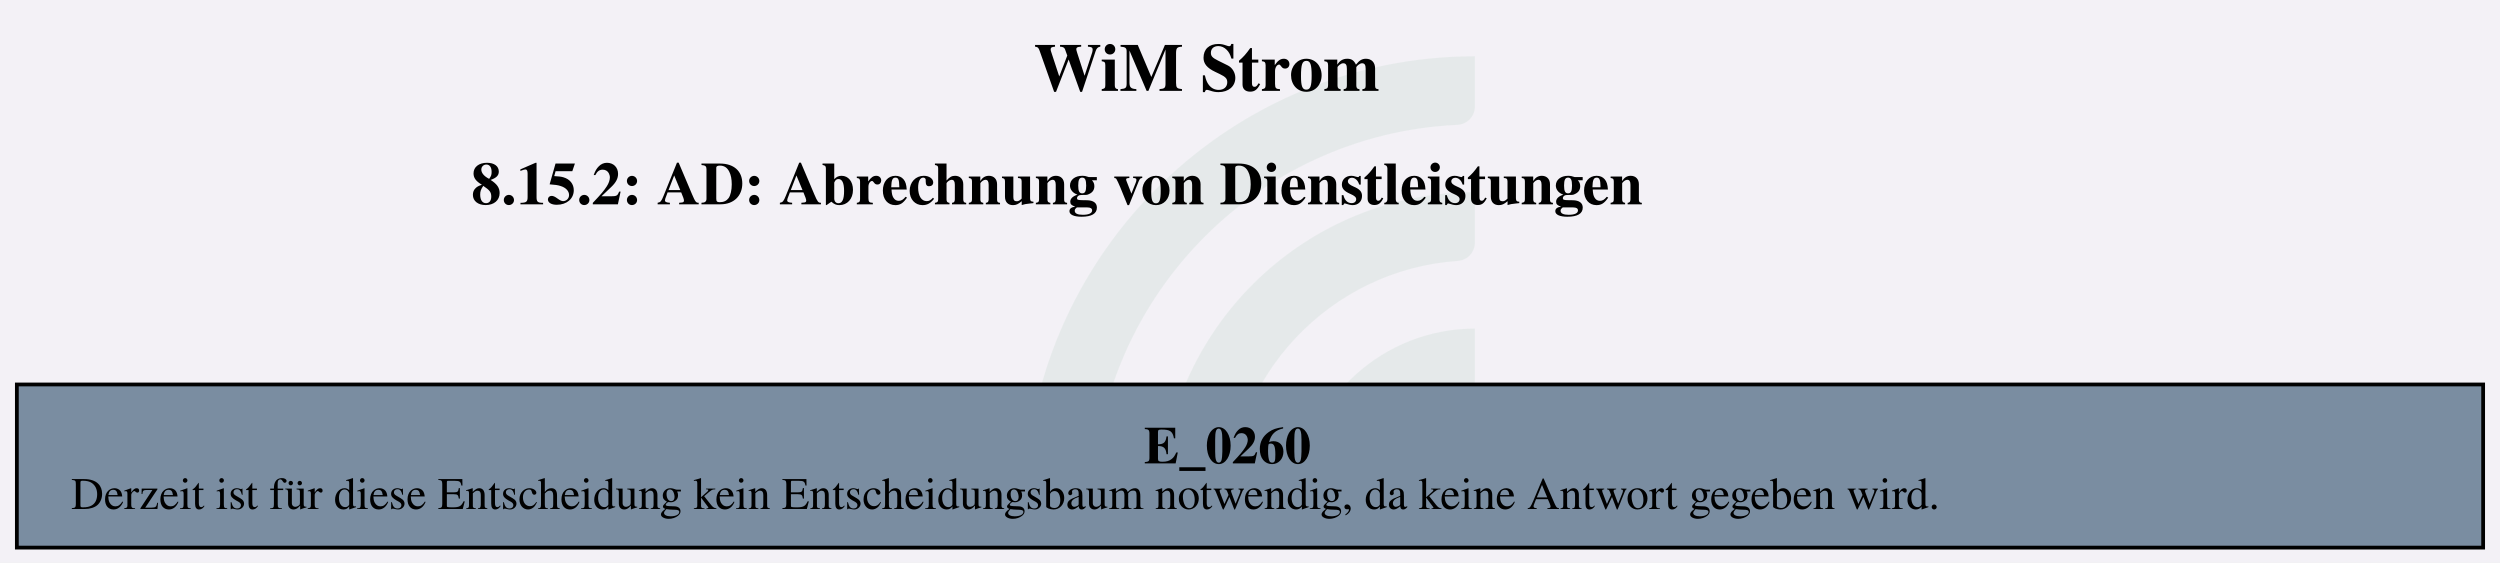
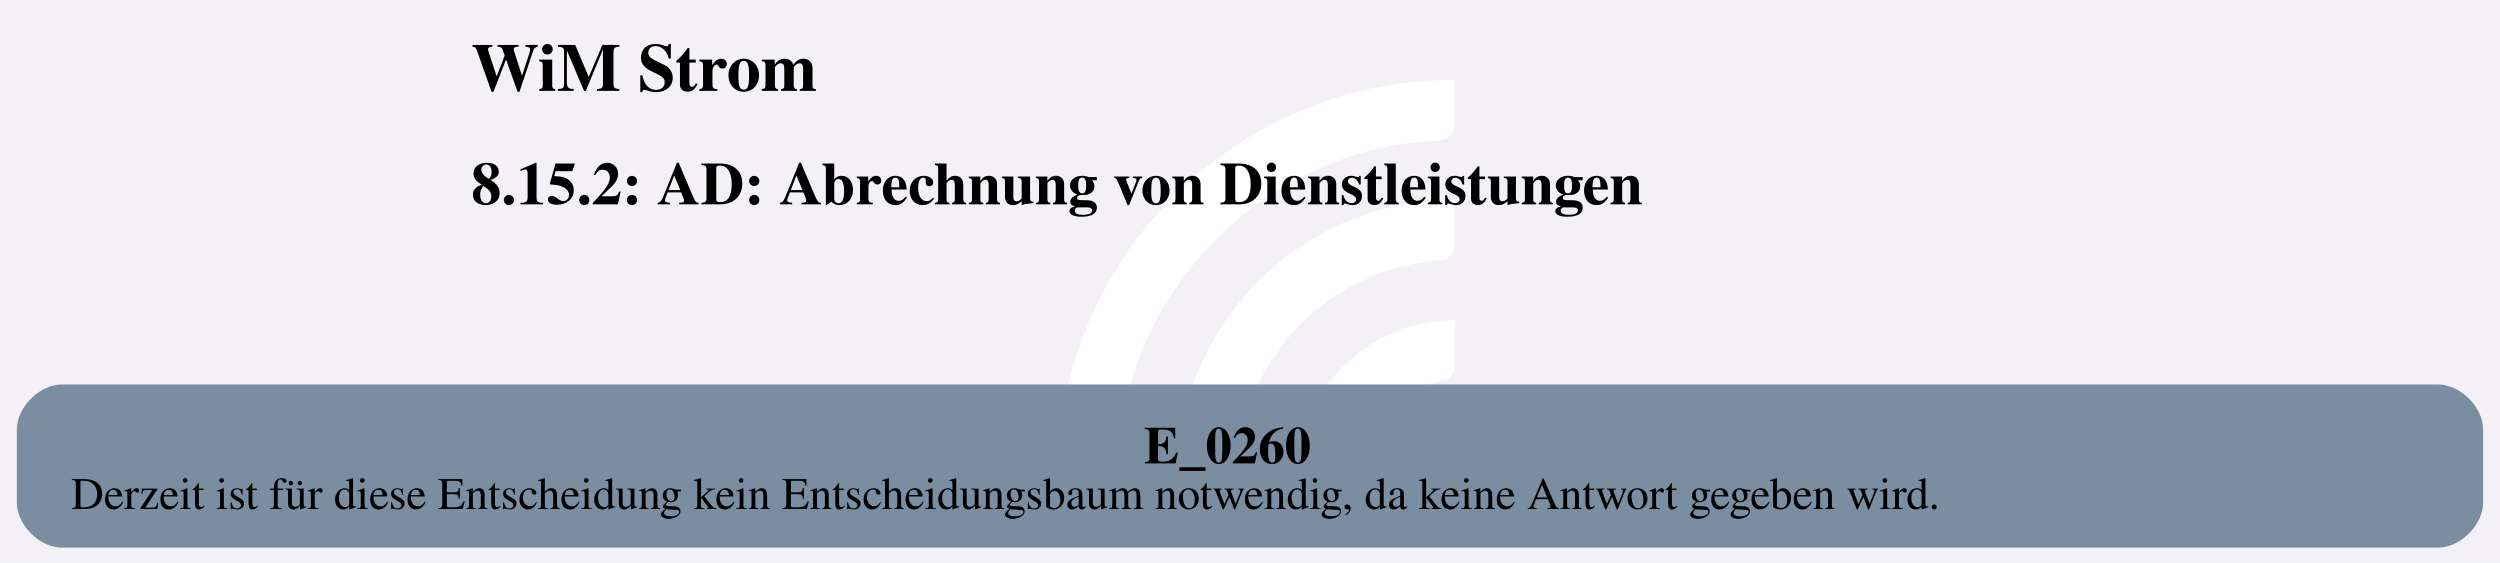
<svg xmlns="http://www.w3.org/2000/svg" version="1.1" width="882.667px" viewBox="0 0 882.667 198.667" height="198.667px">
  <g>
    <svg version="1.1" width="882.667px" viewBox="0 0 882.667 198.667" height="198.667px">
      <polygon fill="#f3f1f6" points="0,0 882.667,0 882.667,198.667 0,198.667" />
      <g>
-         <g transform="translate(361.9256, 19.86667) scale(1 1) translate(0, 0) scale(0.898493 0.898493) ">
-           <defs id="defs2">
-             <clipPath clipPathUnits="userSpaceOnUse" id="clipPath23">
-               <path d="M 0,568.156 H 579.236 V 0 H 0 Z" id="path21" />
-             </clipPath>
+         <g transform="translate(360.3169, 19.86667) scale(1 1) translate(0, 0) scale(0.2797334 0.2797334) ">
+           <defs>
+             <style>.cls-1{fill:#fff;}</style>
          </defs>
-           <g id="layer1" transform="translate(-16.54194,-55.30527)">
-             <g id="g19" clip-path="url(#clipPath23)" transform="matrix(0.3527778,0,0,-0.3527778,0.01017023,243.7368)" style="opacity:0.2">
-               <g id="g25" transform="translate(122.444,32.7195)">
-                 <path d="m 0,0 h -56.104 c -11,0 -19.898,9.123 -19.463,20.115 10.594,267.191 231.277,481.302 501.029,481.302 v -56.02 c 0,-10.98 -8.688,-19.892 -19.658,-20.393 C 180.29,414.697 0,228.005 0,0" style="fill:#6ead83;fill-opacity:0.5;fill-rule:nonzero;stroke:none" id="path27" />
-               </g>
-               <g id="g29" transform="translate(273.7828,32.7195)">
-                 <path d="m 0,0 h -55.926 c -11.228,0 -20.091,9.482 -19.435,20.69 10.744,183.439 163.389,329.388 349.485,329.388 v -56.263 c 0,-10.709 -8.273,-19.617 -18.957,-20.35 C 112.819,263.696 0,144.774 0,0" style="fill:#6ead83;fill-opacity:0.5;fill-rule:nonzero;stroke:none" id="path31" />
-               </g>
-               <g id="g33" transform="translate(425.7667,32.7195)">
-                 <path d="m 0,0 h -55.445 c -11.653,0 -20.604,10.17 -19.334,21.753 10.866,99.032 95.031,176.341 196.919,176.341 v -57.011 c 0,-10.046 -7.283,-18.755 -17.229,-20.165 C 45.688,112.522 0,61.497 0,0" style="fill:#6ead83;fill-opacity:0.5;fill-rule:nonzero;stroke:none" id="path35" />
-               </g>
-             </g>
-           </g>
+           <path class="cls-1" d="M122.44,531.2h-56.1c-11,0-19.9-9.12-19.46-20.11C57.47,243.89,278.15,29.78,547.91,29.78v56.02c0,10.98-8.69,19.89-19.66,20.39-225.51,10.31-405.8,197-405.8,425Z" />
+           <path class="cls-1" d="M273.78,531.2h-55.93c-11.23,0-20.09-9.48-19.43-20.69,10.74-183.44,163.39-329.39,349.48-329.39v56.26c0,10.71-8.27,19.62-18.96,20.35-142.35,9.77-255.17,128.69-255.17,273.46Z" />
+           <path class="cls-1" d="M425.77,531.2h-55.45c-11.65,0-20.6-10.17-19.33-21.75,10.87-99.03,95.03-176.34,196.92-176.34v57.01c0,10.05-7.28,18.75-17.23,20.16-59.22,8.4-104.91,59.42-104.91,120.92Z" />
        </g>
        <svg width="662pt" height="149pt" viewBox="0.00 0.00 662.30 149.28">
          <g id="graph0" class="graph" transform="scale(1 1) rotate(0) translate(4 145.28)">
-             <text text-anchor="start" x="269.78" y="-121.18" font-family="Times,serif" font-weight="bold" font-size="18.00">WiM Strom</text>
+             <text text-anchor="start" x="120.53" y="-121.18" font-family="Times,serif" font-weight="bold" font-size="18.00">WiM Strom</text>
            <text text-anchor="start" x="120.53" y="-91.08" font-family="Times,serif" font-weight="bold" font-size="16.00">8.15.2: AD: Abrechnung von Dienstleistungen</text>
            <g id="node1" class="node">
-               <polygon fill="#7a8da1" stroke="black" points="654.3,-43.28 0,-43.28 0,0 654.3,0 654.3,-43.28" />
+               <path fill="#7a8da1" stroke="black" stroke-width="0" d="M642.3,-43.28C642.3,-43.28 12,-43.28 12,-43.28 6,-43.28 0,-37.28 0,-31.28 0,-31.28 0,-12 0,-12 0,-6 6,0 12,0 12,0 642.3,0 642.3,0 648.3,0 654.3,-6 654.3,-12 654.3,-12 654.3,-31.28 654.3,-31.28 654.3,-37.28 648.3,-43.28 642.3,-43.28" />
              <text text-anchor="start" x="299.02" y="-22.34" font-family="Times,serif" font-weight="bold" font-size="14.00">E_0260</text>
              <text text-anchor="start" x="14.4" y="-10.24" font-family="Times,serif" font-size="12.00">Derzeit ist für diese Entscheidung kein Entscheidungsbaum notwendig, da keine Antwort gegeben wird.</text>
            </g>
          </g>
        </svg>
      </g>
    </svg>
  </g>
</svg>
